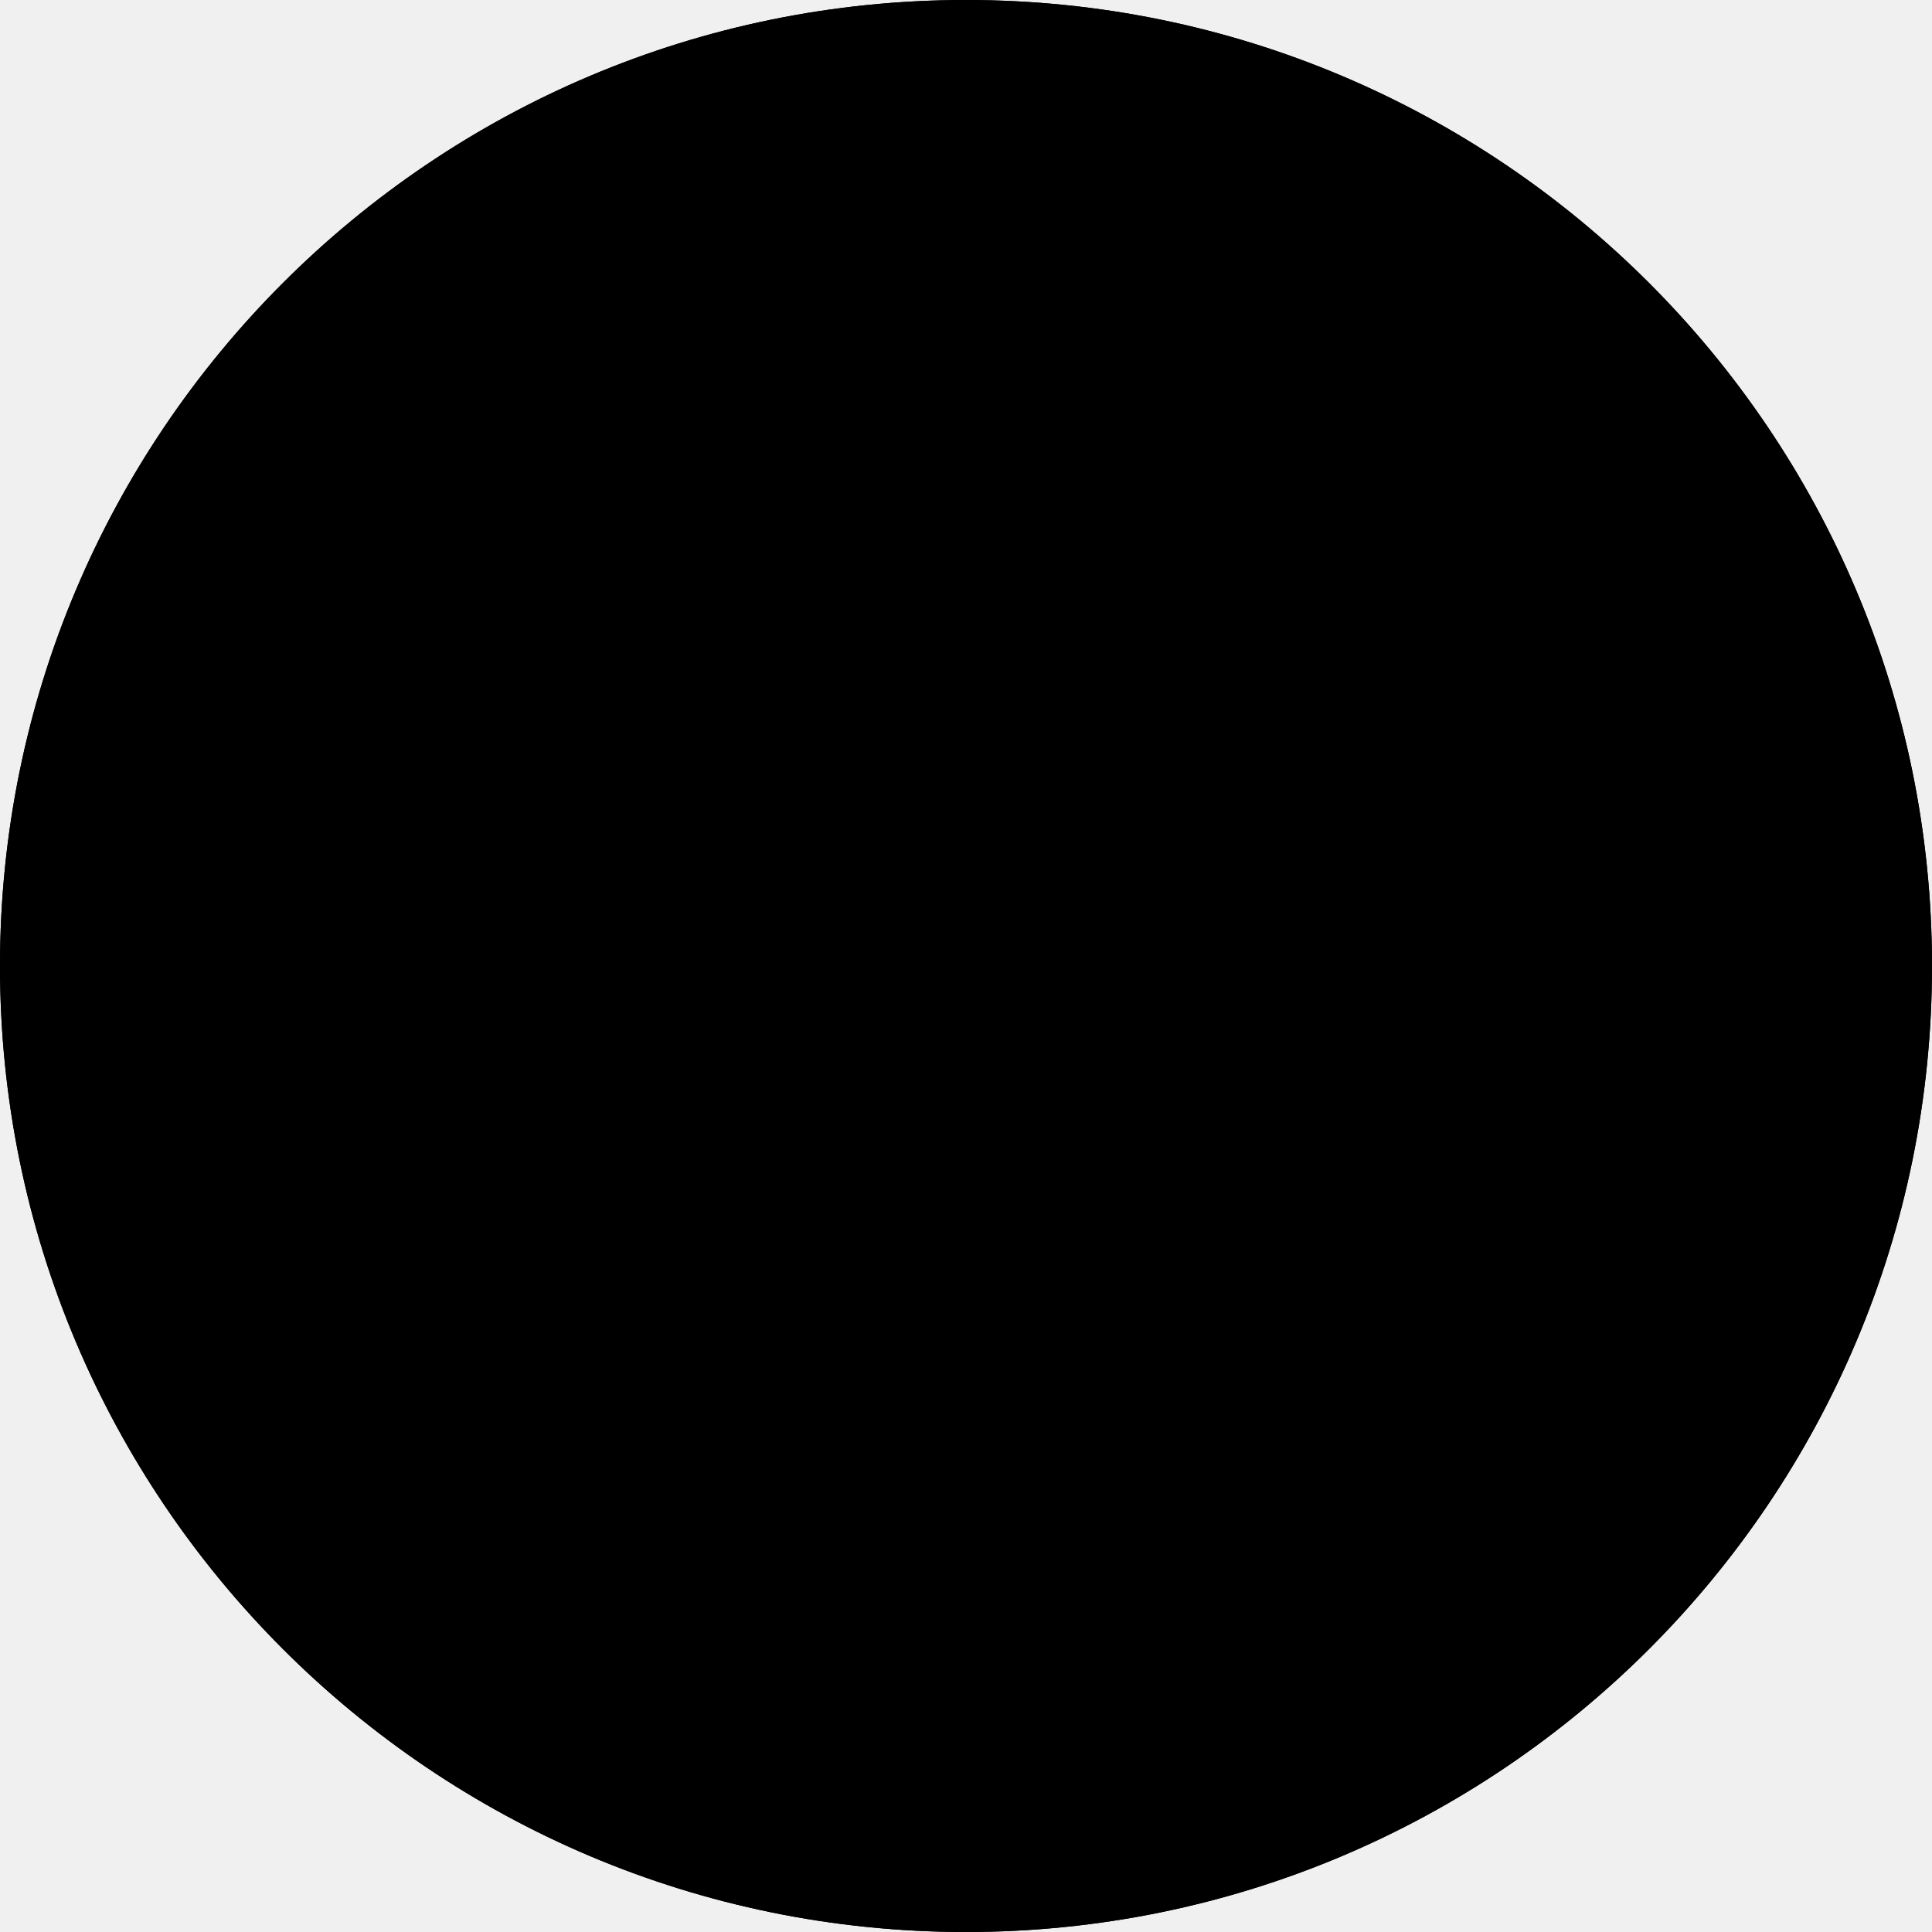
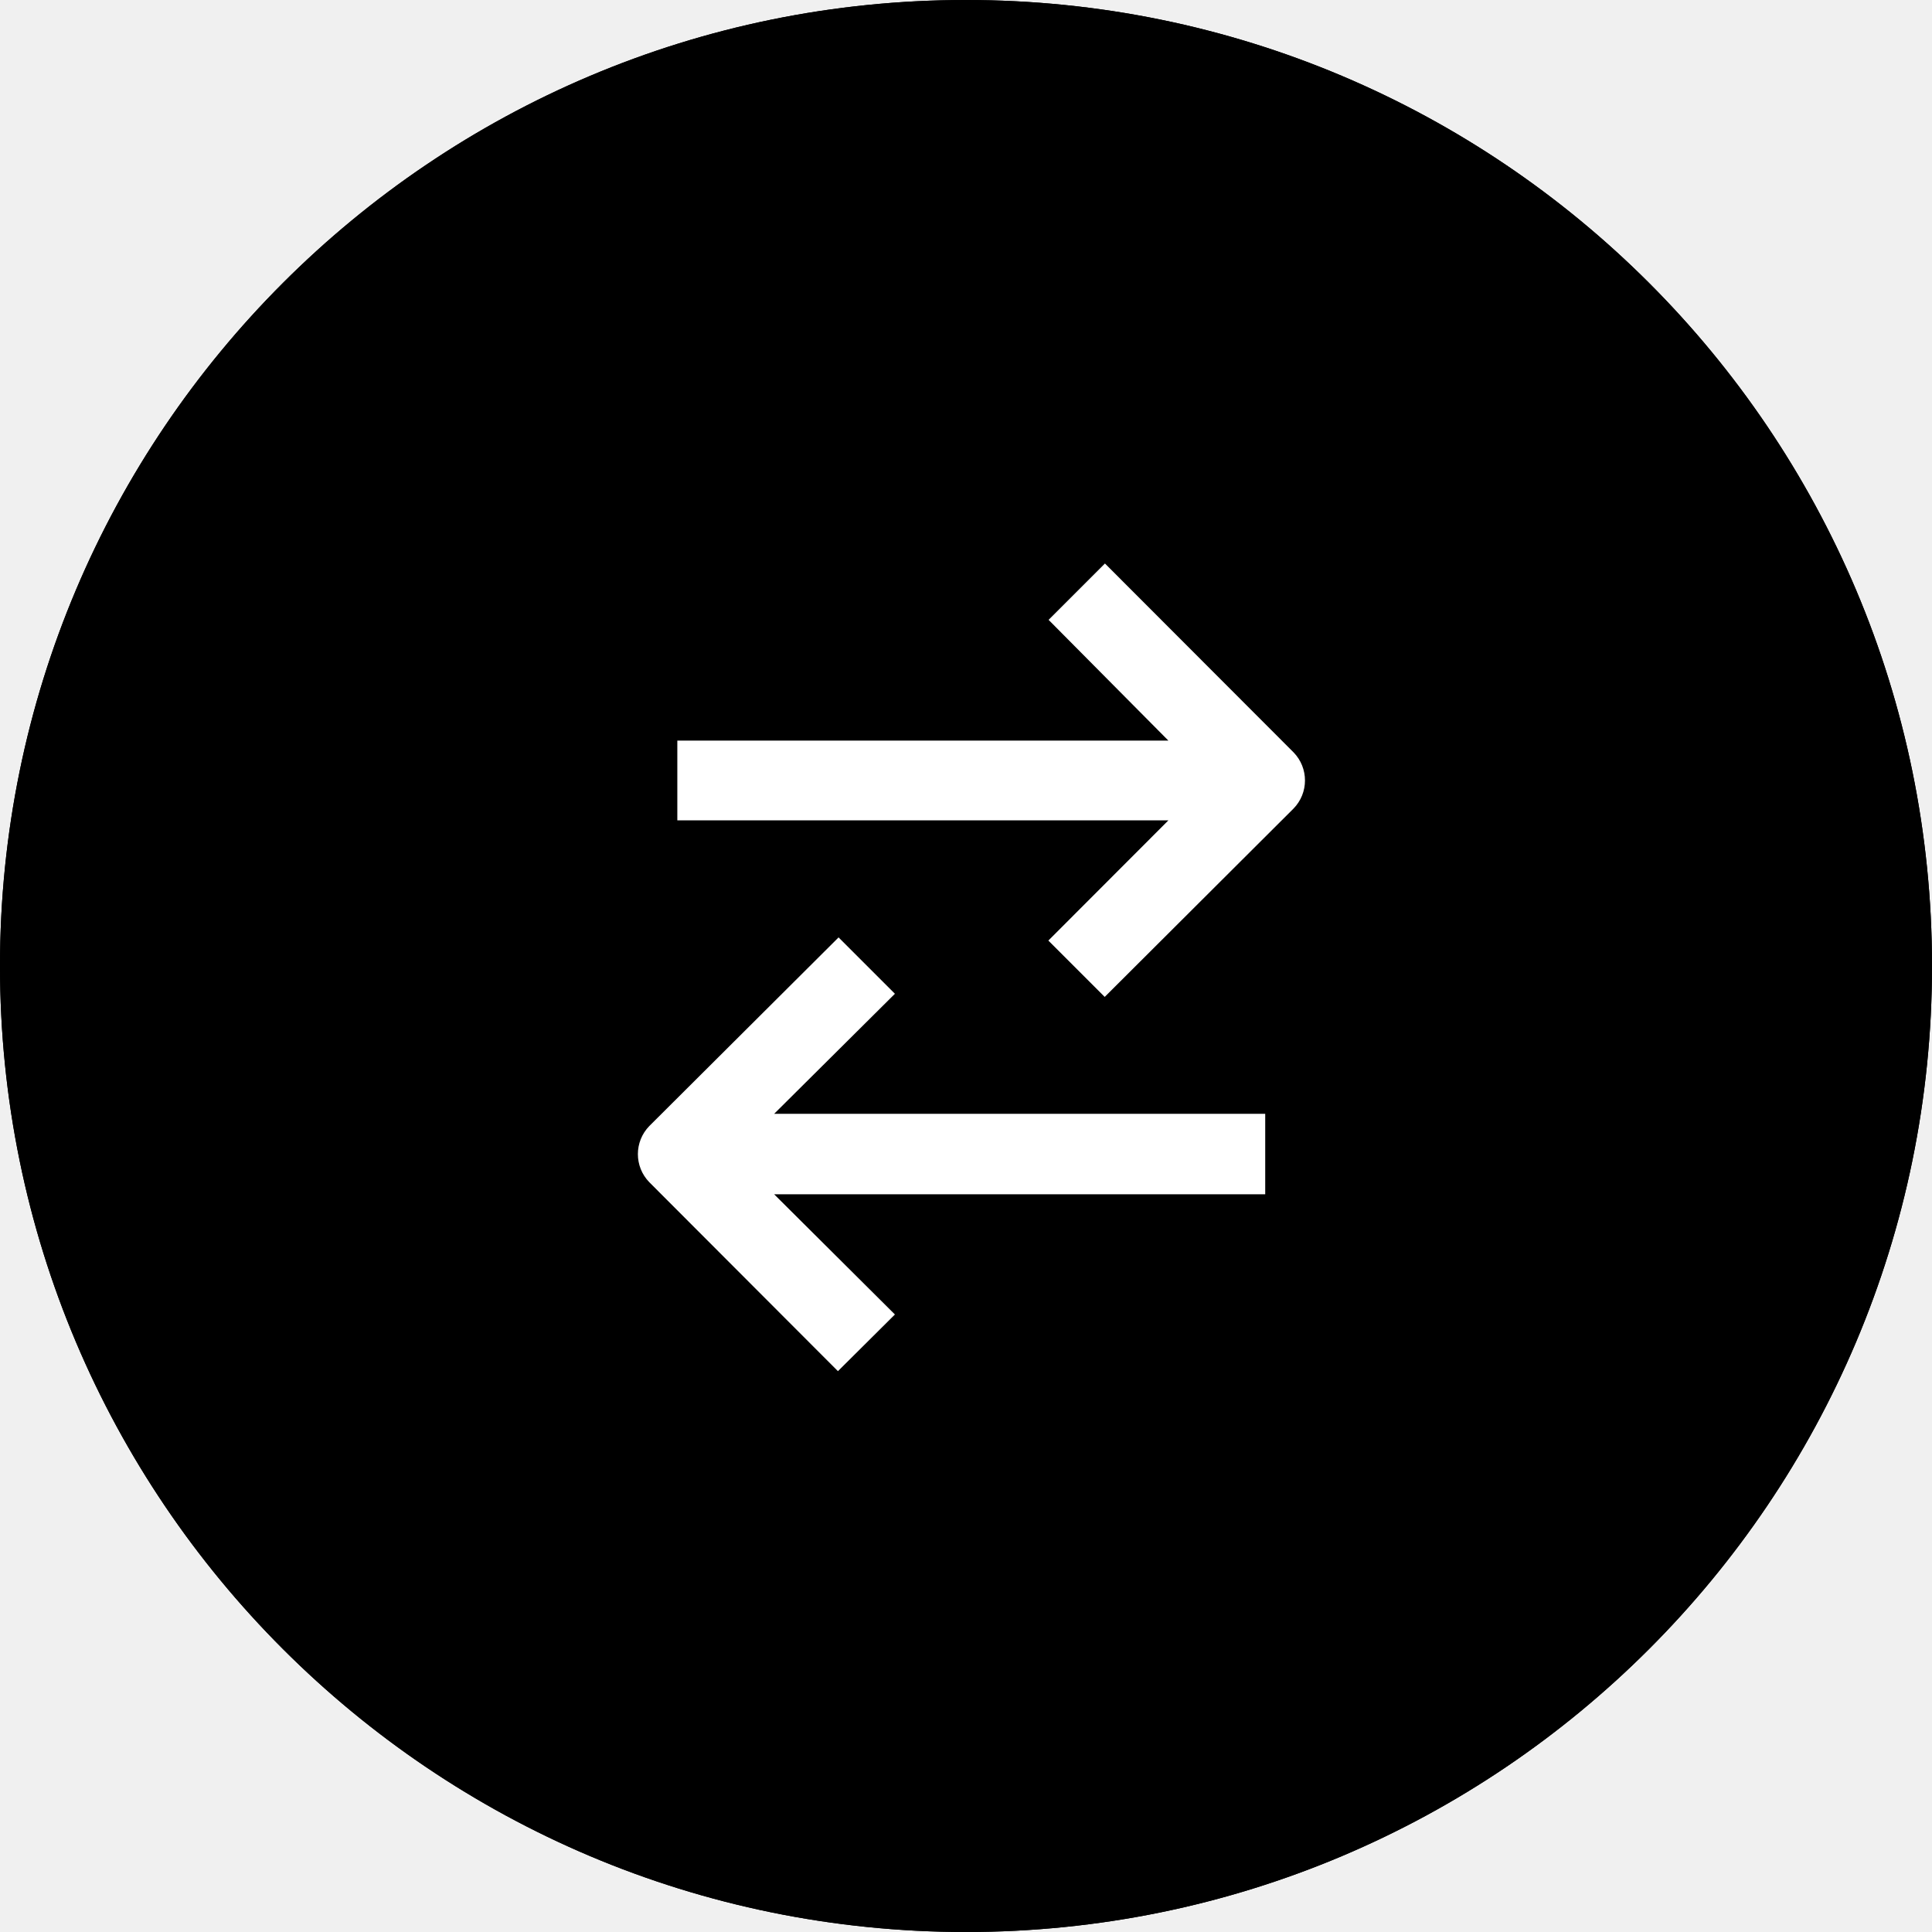
<svg xmlns="http://www.w3.org/2000/svg" viewBox="0 0 24 24">
  <defs>
    <clipPath id="qedhj8faqa">
      <path data-name="Rectangle 2453" fill="currentColor" d="M0 0h10.032v8.293H0z" />
    </clipPath>
  </defs>
  <g data-name="Group 7545">
    <g data-name="Ellipse 27" fill="currentColor" stroke="currentColor">
      <circle cx="12" cy="12" r="12" stroke="none" />
      <circle cx="12" cy="12" r="11.5" fill="none" />
    </g>
    <g data-name="Group 7558" transform="rotate(90 4.607 11.607)" style="clip-path:url(#qedhj8faqa)">
-       <path data-name="Path 3183" d="M4.684 4.6 3.191 6.1V0h-1v6.1L.7 4.6l-.7.7 2.342 2.35a.5.5 0 0 0 .7 0l2.346-2.342z" transform="translate(4.645 .497)" fill="currentColor" />
-       <path data-name="Path 3184" d="M3.191 7.8V1.7l1.493 1.491.7-.7L3.045.146a.5.5 0 0 0-.7 0L0 2.488l.7.7L2.2 1.7v6.1z" fill="currentColor" />
+       <path data-name="Path 3183" d="M4.684 4.6 3.191 6.1V0h-1v6.1L.7 4.6l-.7.7 2.342 2.35a.5.5 0 0 0 .7 0l2.346-2.342z" transform="translate(4.645 .497)" fill="#fff" />
+       <path data-name="Path 3184" d="M3.191 7.8V1.7l1.493 1.491.7-.7L3.045.146a.5.5 0 0 0-.7 0L0 2.488l.7.7L2.2 1.7v6.1z" fill="#fff" />
    </g>
  </g>
</svg>
